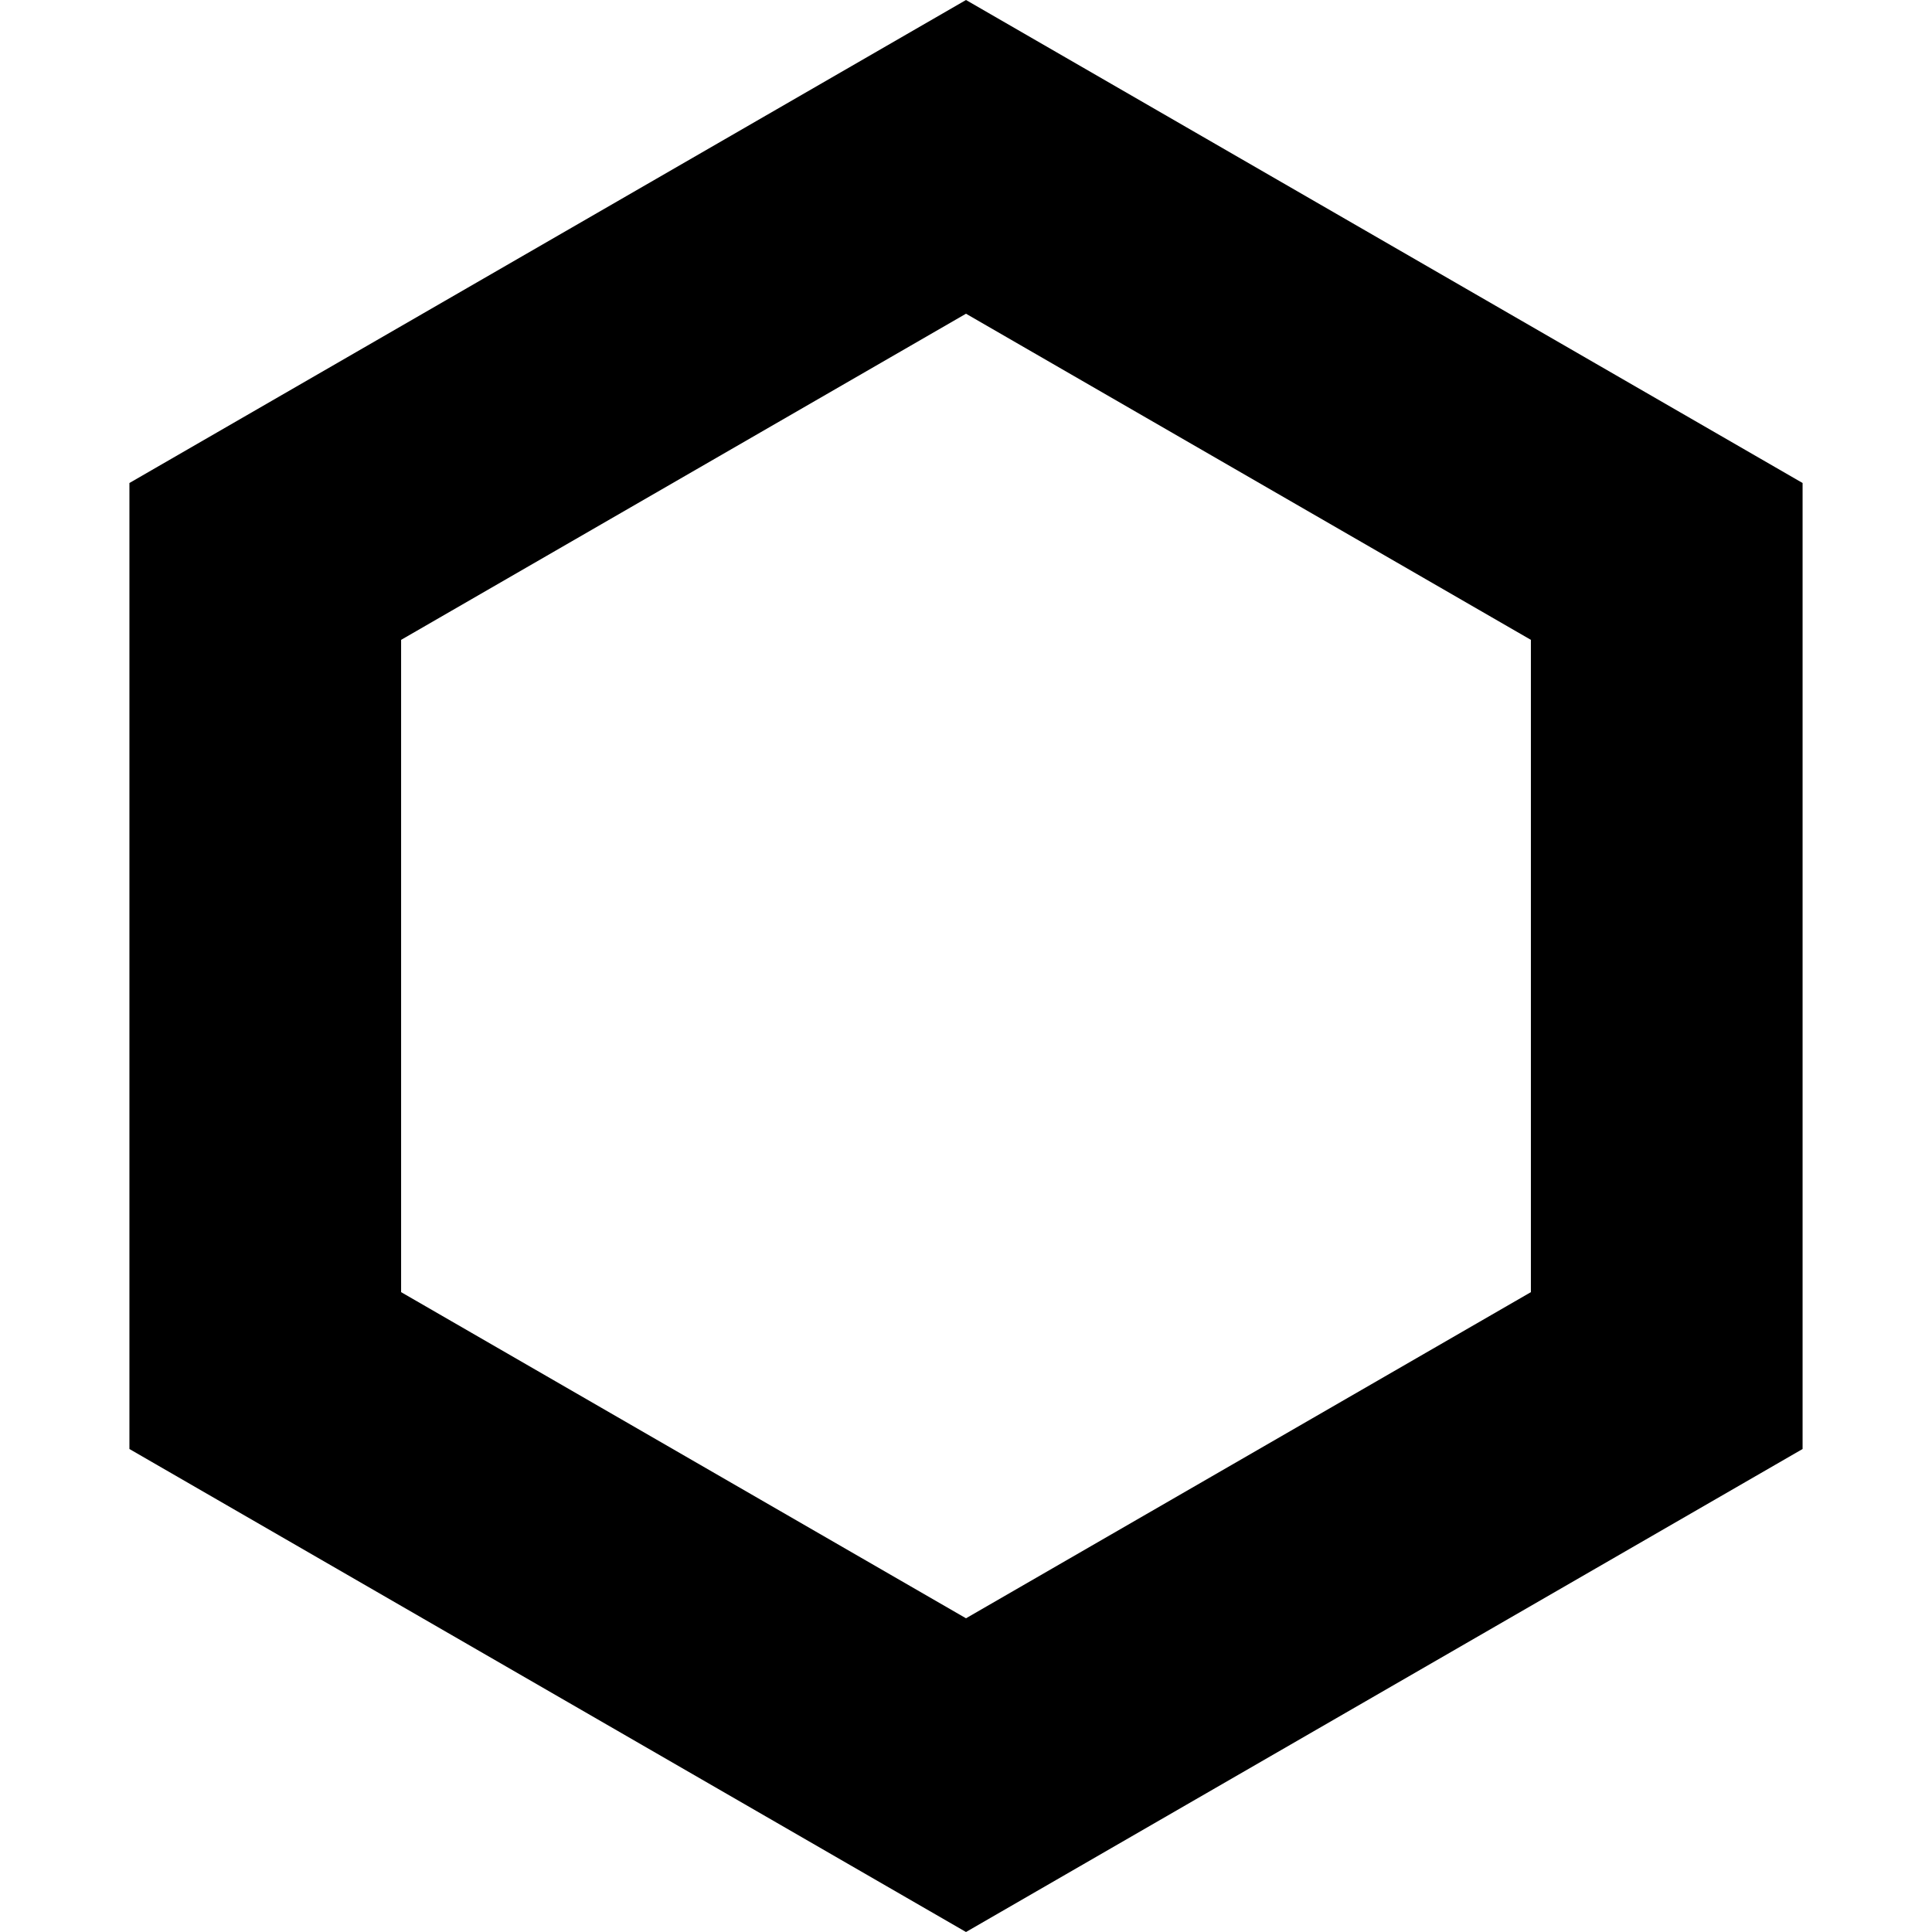
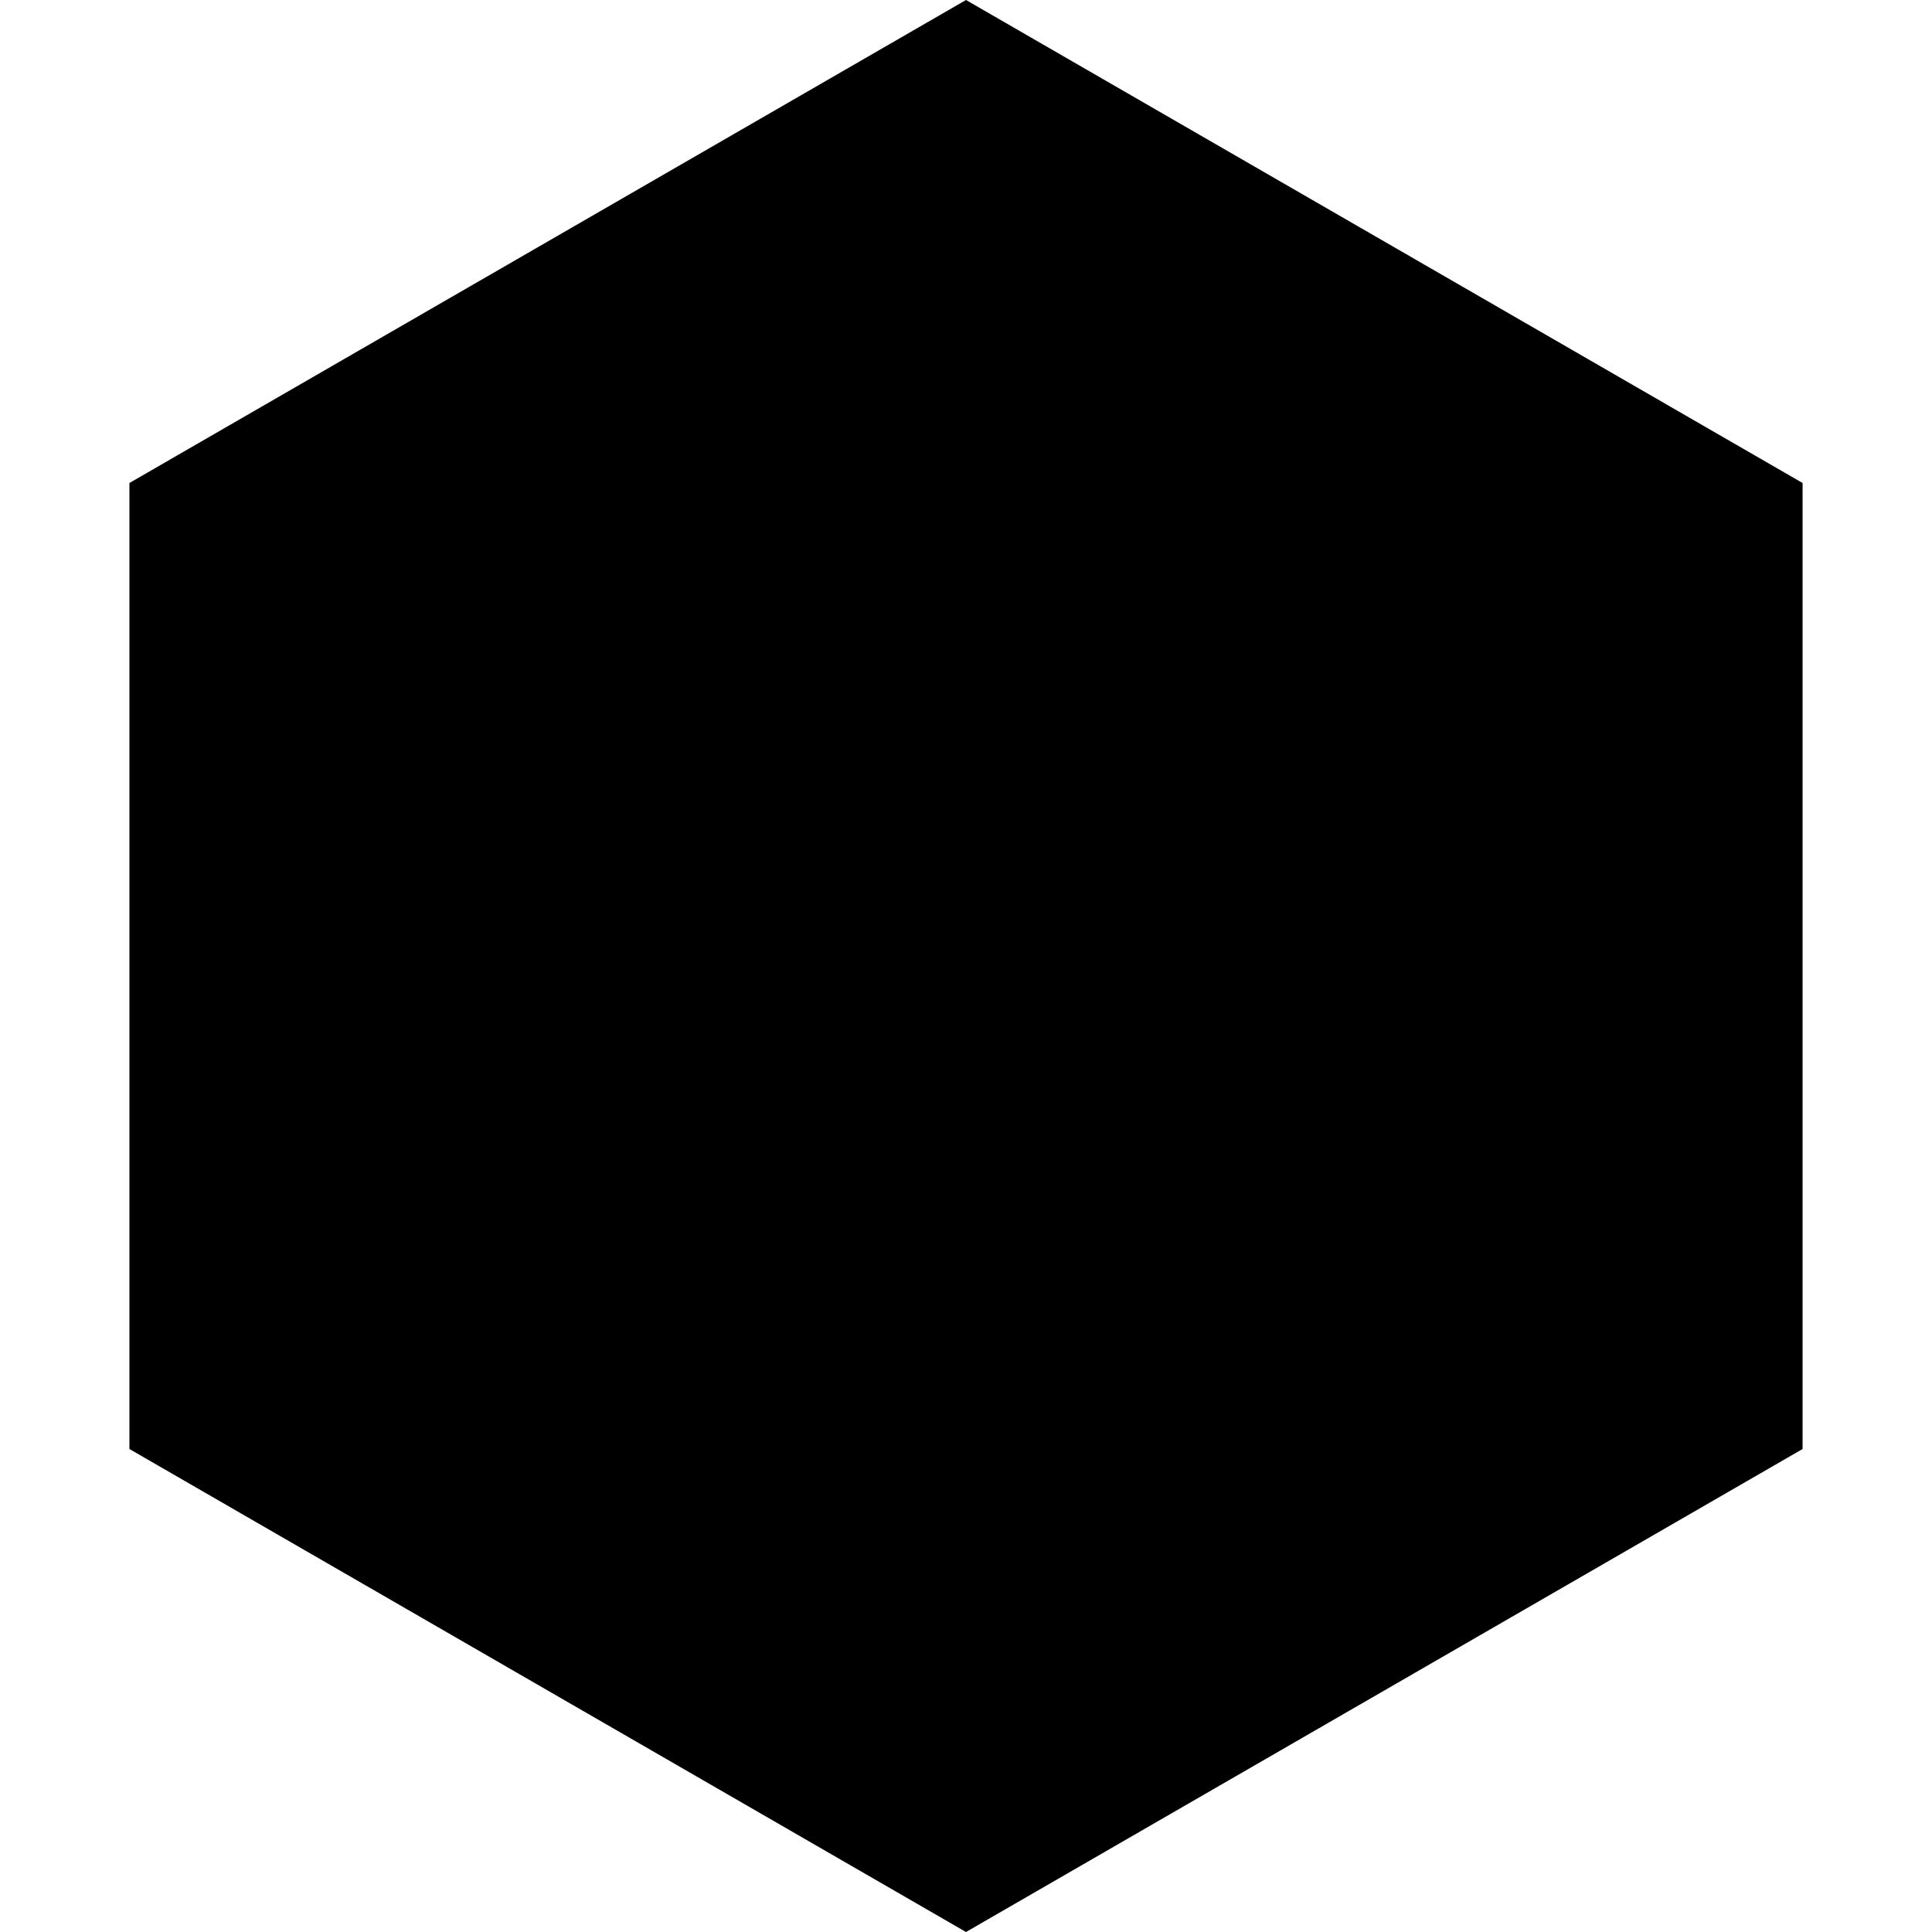
<svg xmlns="http://www.w3.org/2000/svg" width="100%" height="100%" viewBox="0 0 512 512" version="1.1" xml:space="preserve" style="fill-rule:evenodd;clip-rule:evenodd;stroke-linejoin:round;stroke-miterlimit:2;">
  <g transform="matrix(1.29231,0,0,1.29231,-103.859,-177.377)">
    <path d="M278.462,137.256L450.018,236.303L450.018,434.399L278.462,533.446L106.907,434.399L106.907,236.303L278.462,137.256Z" style="fill:rgb(235,235,235);fill-opacity:0;" />
+     <g transform="matrix(0.773808,0,0,0.773808,80.3669,137.256)">
+       <rect x="83.302" y="134.095" width="291.668" height="254.646" />
+     </g>
+     <g transform="matrix(0.773808,0,0,0.773808,80.3669,137.256)">
+       <rect x="172.247" y="82.173" width="152.607" height="102.942" />
+     </g>
+     <g transform="matrix(0.773808,0,0,0.773808,80.3669,137.256)">
+       <rect x="141.545" y="113.778" width="124.162" height="46.956" />
+     </g>
+     <g transform="matrix(0.773808,0,0,0.773808,80.3669,137.256)">
+       <rect x="303.633" y="102.49" width="106.102" height="83.979" />
+     </g>
+     <g transform="matrix(0.773808,0,0,0.773808,80.3669,137.256)">
+       <rect x="339.302" y="164.797" width="88.494" height="205.884" />
+     </g>
+     <g transform="matrix(0.773808,0,0,0.773808,80.3669,137.256)">
+       <rect x="173.15" y="351.718" width="164.797" height="87.591" />
+     </g>
    <path d="M278.462,137.256L450.018,236.303L450.018,434.399L278.462,533.446L106.907,434.399L106.907,236.303L278.462,137.256ZM278.462,201.589L162.621,268.47L162.621,402.232L278.462,469.113L394.303,402.232L394.303,268.47L278.462,201.589Z" />
  </g>
</svg>
